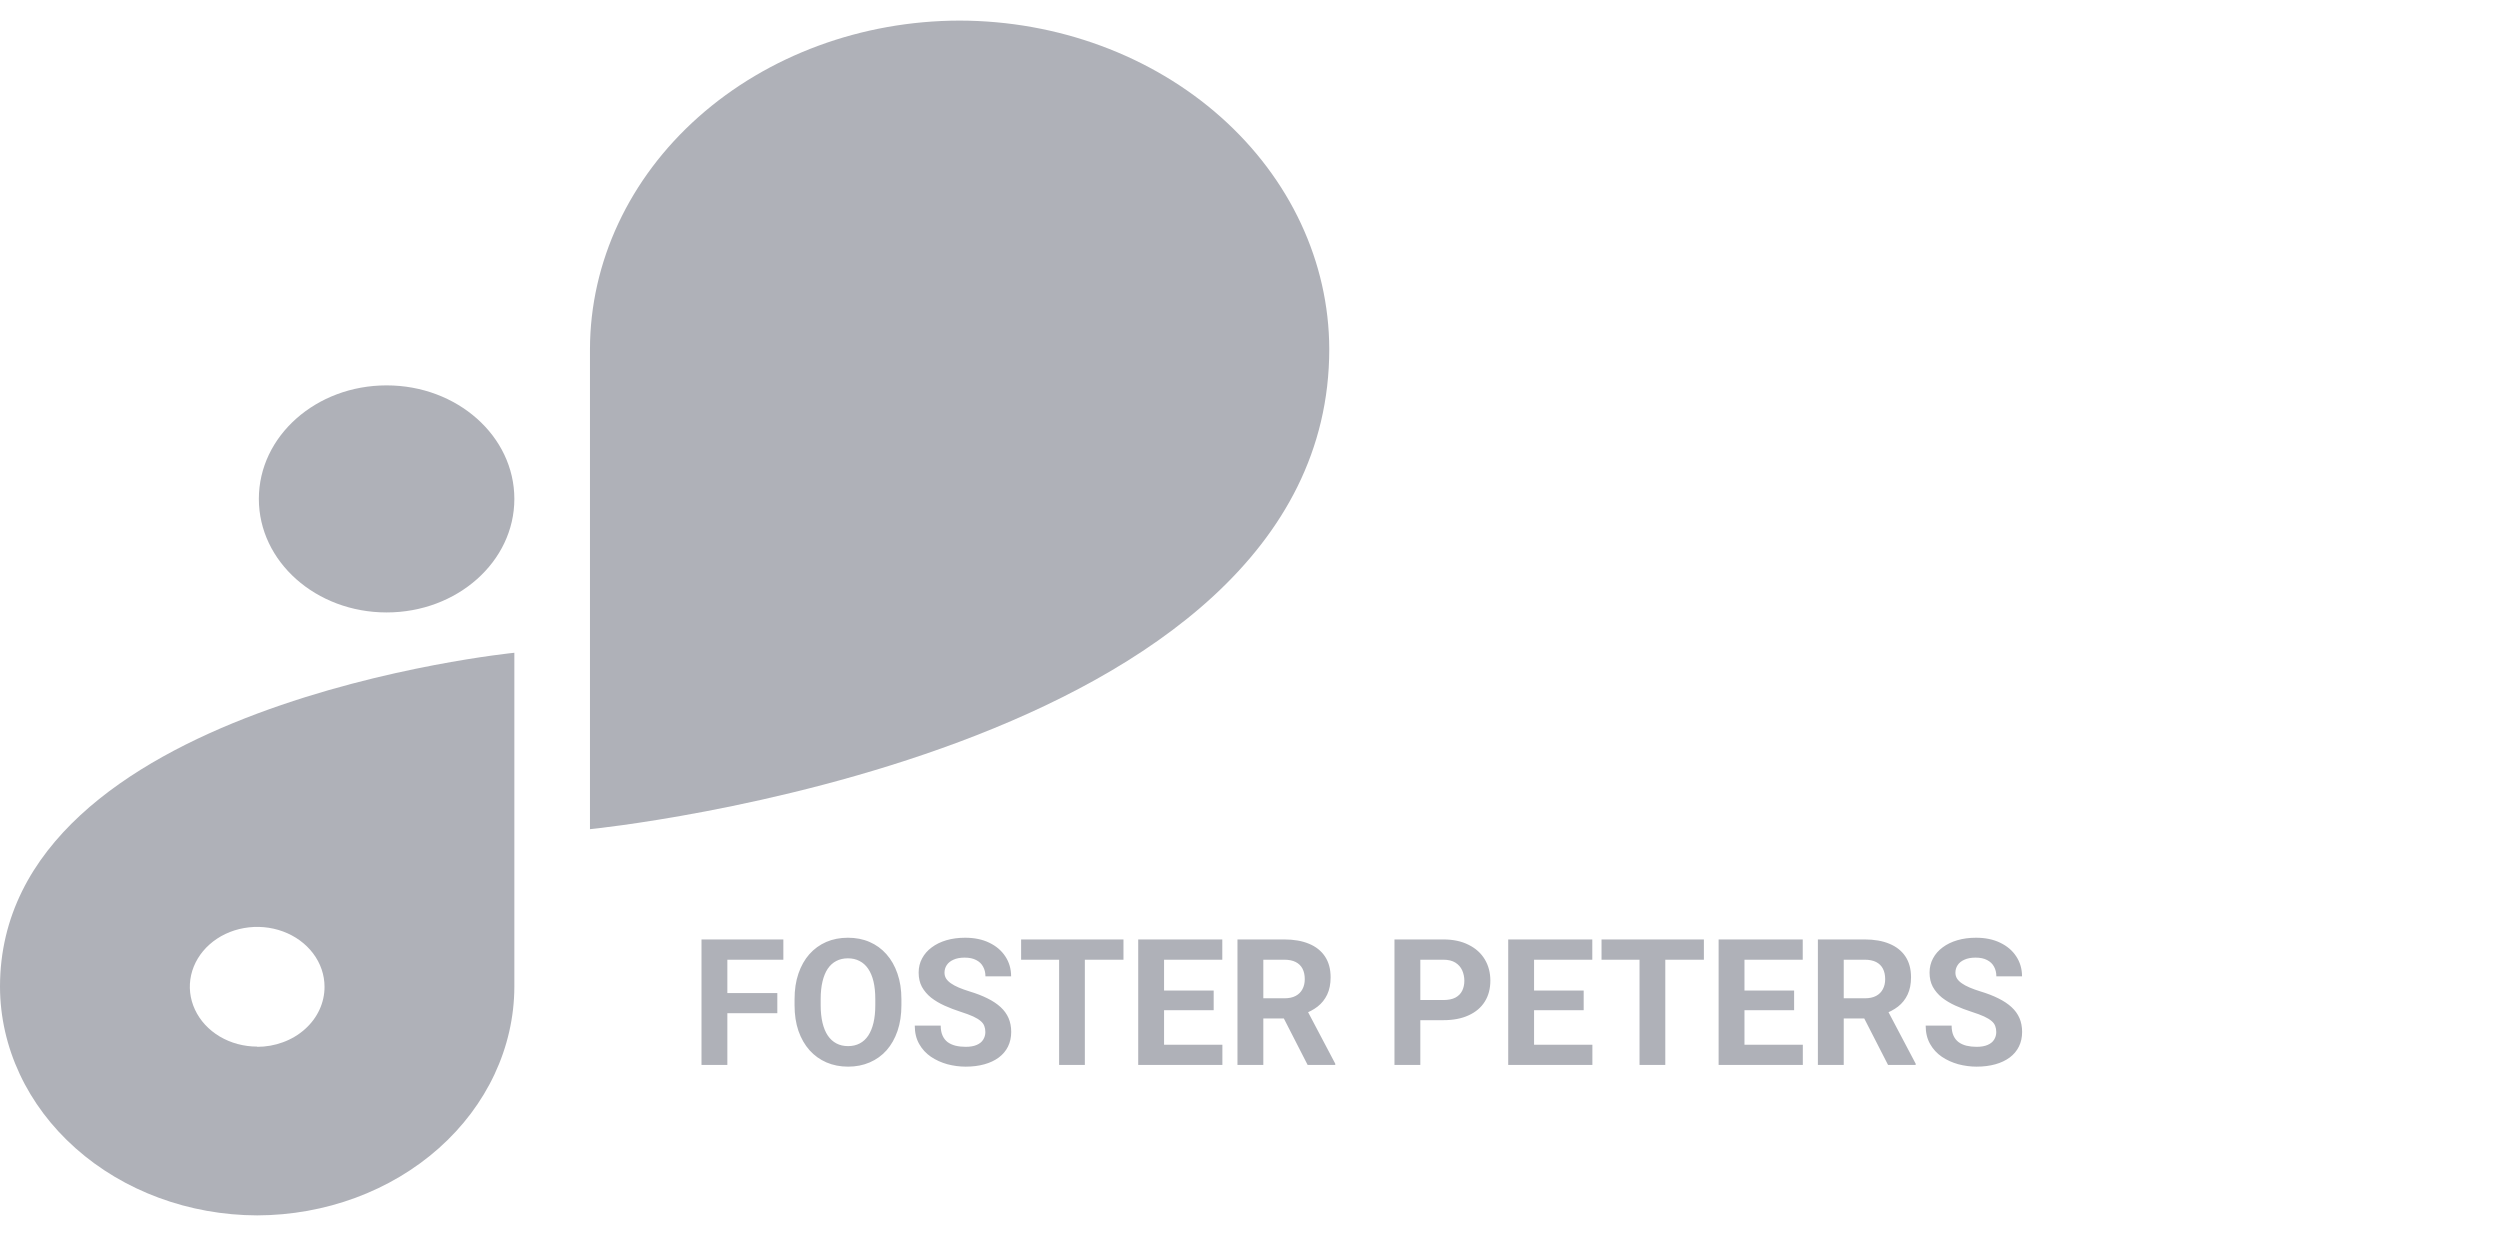
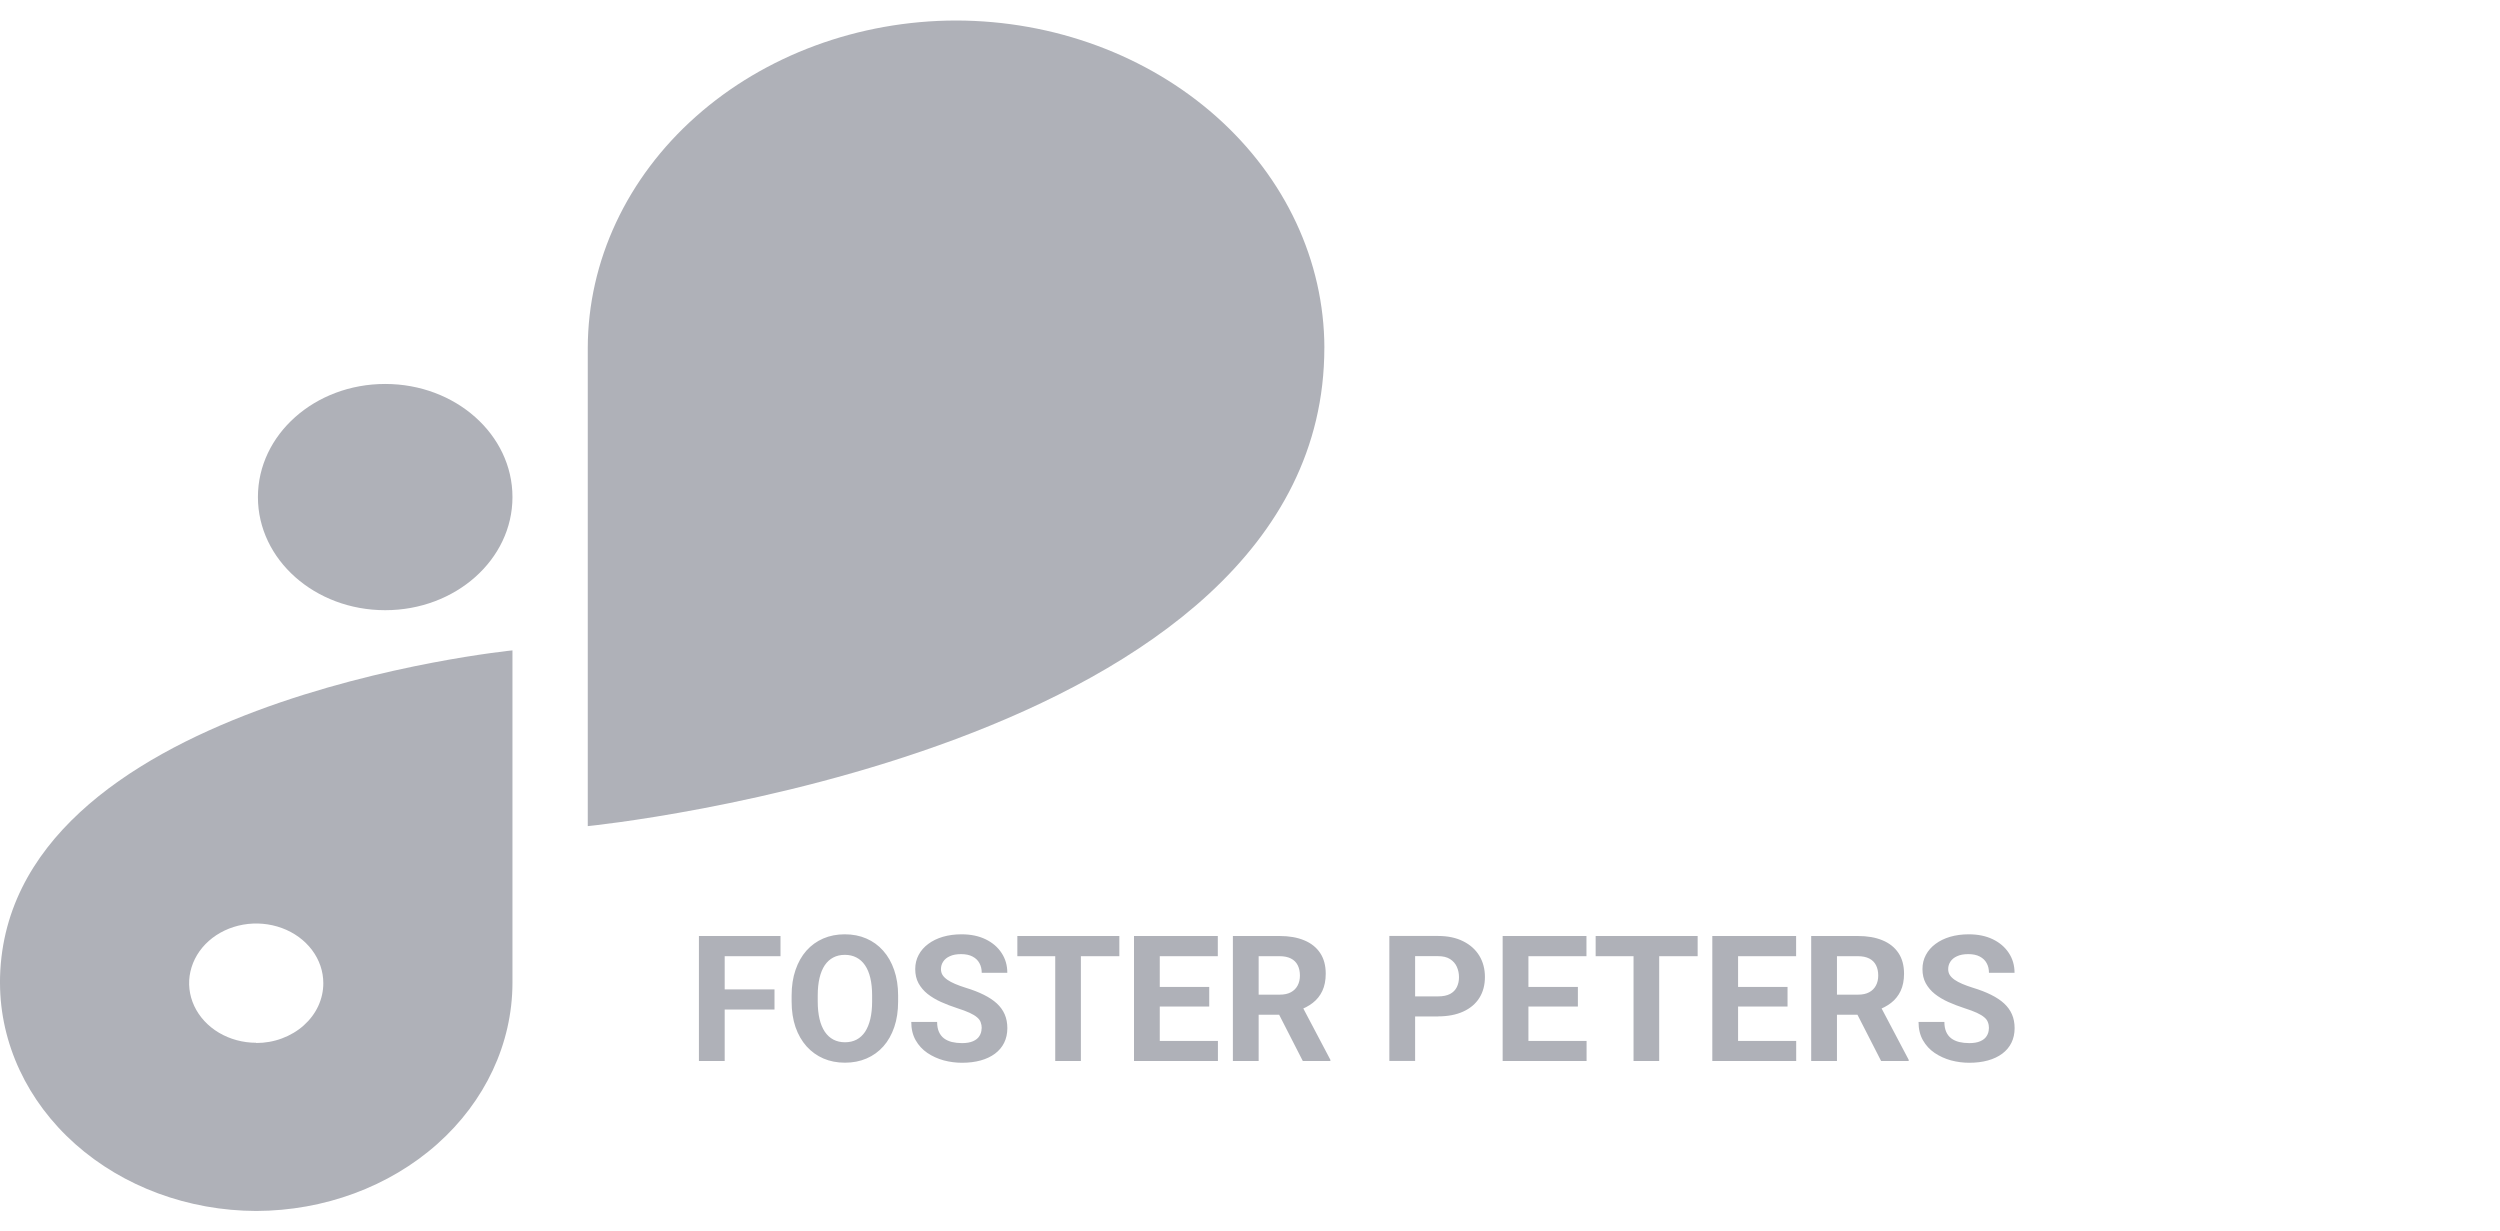
- <svg xmlns="http://www.w3.org/2000/svg" width="85" height="42" viewBox="0 0 85 42" fill="none">
-   <path d="M13.146 13.103H13.143C10.745 13.103 8.801 14.83 8.801 16.962V16.964C8.801 19.095 10.745 20.823 13.143 20.823H13.146C15.544 20.823 17.488 19.095 17.488 16.964V16.962C17.488 14.83 15.544 13.103 13.146 13.103Z" fill="#AFB1B8" />
-   <path d="M45.195 11.869C45.188 8.909 43.862 6.072 41.507 3.979C39.153 1.886 35.96 0.707 32.63 0.7V0.7C29.298 0.705 26.105 1.884 23.748 3.977C21.392 6.071 20.066 8.908 20.059 11.869V28.192C20.059 28.192 45.192 25.704 45.195 11.872V11.869Z" fill="#AFB1B8" />
-   <path d="M0 33.55C0.006 35.609 0.929 37.583 2.568 39.039C4.206 40.496 6.427 41.317 8.744 41.323C11.061 41.317 13.281 40.496 14.92 39.04C16.558 37.584 17.482 35.611 17.488 33.552V22.194C17.488 22.194 0 23.927 0 33.55ZM8.744 35.584C8.291 35.584 7.849 35.465 7.472 35.242C7.095 35.018 6.802 34.7 6.629 34.328C6.455 33.956 6.41 33.547 6.498 33.153C6.587 32.758 6.805 32.395 7.125 32.111C7.445 31.826 7.853 31.632 8.297 31.554C8.742 31.475 9.202 31.515 9.62 31.669C10.039 31.823 10.396 32.084 10.648 32.419C10.9 32.754 11.034 33.147 11.034 33.55C11.035 33.817 10.977 34.083 10.862 34.331C10.748 34.578 10.579 34.804 10.366 34.993C10.154 35.183 9.901 35.334 9.622 35.436C9.344 35.539 9.046 35.592 8.744 35.592V35.584Z" fill="#AFB1B8" />
-   <path d="M24.73 31.941V36.207H23.851V31.941H24.73ZM26.429 33.764V34.449H24.49V33.764H26.429ZM26.634 31.941V32.63H24.49V31.941H26.634ZM30.648 33.974V34.177C30.648 34.501 30.604 34.792 30.516 35.05C30.428 35.307 30.304 35.527 30.144 35.709C29.984 35.889 29.793 36.026 29.57 36.122C29.349 36.218 29.104 36.266 28.835 36.266C28.567 36.266 28.322 36.218 28.099 36.122C27.879 36.026 27.687 35.889 27.525 35.709C27.363 35.527 27.237 35.307 27.147 35.05C27.059 34.792 27.015 34.501 27.015 34.177V33.974C27.015 33.648 27.059 33.357 27.147 33.101C27.235 32.844 27.359 32.624 27.519 32.442C27.681 32.261 27.873 32.122 28.093 32.026C28.316 31.93 28.561 31.883 28.829 31.883C29.098 31.883 29.343 31.93 29.564 32.026C29.787 32.122 29.978 32.261 30.138 32.442C30.3 32.624 30.425 32.844 30.513 33.101C30.603 33.357 30.648 33.648 30.648 33.974ZM29.76 34.177V33.969C29.76 33.742 29.74 33.543 29.699 33.371C29.658 33.199 29.597 33.055 29.517 32.937C29.437 32.82 29.34 32.732 29.224 32.674C29.109 32.613 28.977 32.583 28.829 32.583C28.68 32.583 28.549 32.613 28.433 32.674C28.32 32.732 28.223 32.82 28.143 32.937C28.065 33.055 28.006 33.199 27.965 33.371C27.924 33.543 27.903 33.742 27.903 33.969V34.177C27.903 34.401 27.924 34.6 27.965 34.774C28.006 34.946 28.066 35.092 28.146 35.211C28.226 35.328 28.324 35.417 28.439 35.477C28.554 35.538 28.686 35.568 28.835 35.568C28.983 35.568 29.115 35.538 29.23 35.477C29.345 35.417 29.442 35.328 29.52 35.211C29.598 35.092 29.658 34.946 29.699 34.774C29.74 34.6 29.76 34.401 29.76 34.177ZM33.502 35.091C33.502 35.014 33.49 34.946 33.467 34.886C33.445 34.823 33.404 34.767 33.343 34.716C33.283 34.663 33.198 34.611 33.089 34.56C32.979 34.51 32.838 34.457 32.664 34.402C32.47 34.34 32.287 34.269 32.113 34.191C31.941 34.113 31.789 34.022 31.656 33.919C31.525 33.813 31.422 33.691 31.345 33.553C31.271 33.414 31.234 33.253 31.234 33.069C31.234 32.892 31.273 32.73 31.351 32.586C31.429 32.439 31.539 32.314 31.679 32.211C31.82 32.105 31.986 32.024 32.177 31.968C32.371 31.911 32.583 31.883 32.813 31.883C33.128 31.883 33.402 31.939 33.636 32.053C33.871 32.166 34.052 32.321 34.181 32.518C34.312 32.716 34.378 32.941 34.378 33.195H33.505C33.505 33.07 33.478 32.961 33.425 32.867C33.375 32.771 33.297 32.696 33.191 32.642C33.088 32.587 32.957 32.559 32.798 32.559C32.646 32.559 32.519 32.583 32.418 32.63C32.316 32.675 32.24 32.736 32.189 32.814C32.138 32.891 32.113 32.976 32.113 33.072C32.113 33.144 32.131 33.21 32.166 33.268C32.203 33.327 32.258 33.382 32.33 33.432C32.402 33.483 32.491 33.531 32.596 33.576C32.702 33.621 32.824 33.665 32.963 33.708C33.195 33.778 33.399 33.857 33.575 33.945C33.753 34.033 33.901 34.132 34.02 34.241C34.139 34.35 34.229 34.474 34.29 34.613C34.35 34.752 34.381 34.909 34.381 35.085C34.381 35.27 34.344 35.436 34.272 35.583C34.2 35.729 34.095 35.853 33.959 35.955C33.822 36.056 33.659 36.134 33.469 36.186C33.28 36.239 33.068 36.266 32.834 36.266C32.623 36.266 32.415 36.238 32.21 36.184C32.005 36.127 31.818 36.042 31.65 35.929C31.484 35.815 31.351 35.671 31.252 35.495C31.152 35.319 31.102 35.111 31.102 34.871H31.984C31.984 35.004 32.005 35.116 32.046 35.208C32.087 35.3 32.144 35.374 32.218 35.431C32.295 35.487 32.385 35.528 32.488 35.554C32.593 35.579 32.709 35.592 32.834 35.592C32.986 35.592 33.111 35.57 33.209 35.527C33.308 35.484 33.382 35.425 33.428 35.349C33.477 35.272 33.502 35.186 33.502 35.091ZM36.885 31.941V36.207H36.01V31.941H36.885ZM38.198 31.941V32.63H34.718V31.941H38.198ZM41.561 35.521V36.207H39.291V35.521H41.561ZM39.578 31.941V36.207H38.699V31.941H39.578ZM41.265 33.679V34.347H39.291V33.679H41.265ZM41.558 31.941V32.63H39.291V31.941H41.558ZM42.074 31.941H43.665C43.991 31.941 44.271 31.99 44.506 32.088C44.742 32.185 44.923 32.33 45.05 32.521C45.177 32.713 45.241 32.948 45.241 33.227C45.241 33.456 45.202 33.652 45.124 33.816C45.047 33.978 44.939 34.114 44.798 34.224C44.66 34.331 44.497 34.417 44.309 34.481L44.031 34.628H42.648L42.642 33.942H43.671C43.825 33.942 43.953 33.915 44.054 33.86C44.156 33.806 44.232 33.729 44.283 33.632C44.336 33.534 44.362 33.421 44.362 33.292C44.362 33.155 44.337 33.037 44.286 32.937C44.235 32.838 44.158 32.762 44.054 32.709C43.951 32.656 43.821 32.63 43.665 32.63H42.953V36.207H42.074V31.941ZM44.459 36.207L43.486 34.306L44.415 34.3L45.399 36.166V36.207H44.459ZM49.073 34.686H47.986V34.001H49.073C49.241 34.001 49.378 33.974 49.483 33.919C49.589 33.862 49.666 33.784 49.715 33.684C49.763 33.585 49.788 33.472 49.788 33.347C49.788 33.221 49.763 33.102 49.715 32.993C49.666 32.884 49.589 32.796 49.483 32.729C49.378 32.663 49.241 32.63 49.073 32.63H48.291V36.207H47.412V31.941H49.073C49.407 31.941 49.693 32.002 49.931 32.123C50.172 32.242 50.355 32.407 50.482 32.618C50.609 32.829 50.672 33.07 50.672 33.342C50.672 33.617 50.609 33.855 50.482 34.056C50.355 34.258 50.172 34.413 49.931 34.522C49.693 34.632 49.407 34.686 49.073 34.686ZM54.141 35.521V36.207H51.871V35.521H54.141ZM52.158 31.941V36.207H51.279V31.941H52.158ZM53.845 33.679V34.347H51.871V33.679H53.845ZM54.138 31.941V32.63H51.871V31.941H54.138ZM56.62 31.941V36.207H55.744V31.941H56.62ZM57.932 31.941V32.63H54.452V31.941H57.932ZM61.296 35.521V36.207H59.025V35.521H61.296ZM59.312 31.941V36.207H58.433V31.941H59.312ZM61 33.679V34.347H59.025V33.679H61ZM61.293 31.941V32.63H59.025V31.941H61.293ZM61.808 31.941H63.399C63.725 31.941 64.006 31.99 64.24 32.088C64.476 32.185 64.658 32.33 64.785 32.521C64.912 32.713 64.975 32.948 64.975 33.227C64.975 33.456 64.936 33.652 64.858 33.816C64.782 33.978 64.674 34.114 64.533 34.224C64.394 34.331 64.231 34.417 64.044 34.481L63.765 34.628H62.383L62.377 33.942H63.405C63.559 33.942 63.687 33.915 63.789 33.86C63.89 33.806 63.967 33.729 64.017 33.632C64.07 33.534 64.096 33.421 64.096 33.292C64.096 33.155 64.071 33.037 64.02 32.937C63.969 32.838 63.892 32.762 63.789 32.709C63.685 32.656 63.555 32.63 63.399 32.63H62.687V36.207H61.808V31.941ZM64.193 36.207L63.22 34.306L64.149 34.3L65.133 36.166V36.207H64.193ZM67.873 35.091C67.873 35.014 67.861 34.946 67.838 34.886C67.816 34.823 67.775 34.767 67.715 34.716C67.654 34.663 67.569 34.611 67.46 34.56C67.35 34.51 67.209 34.457 67.035 34.402C66.841 34.34 66.658 34.269 66.484 34.191C66.312 34.113 66.16 34.022 66.027 33.919C65.896 33.813 65.793 33.691 65.716 33.553C65.642 33.414 65.605 33.253 65.605 33.069C65.605 32.892 65.644 32.73 65.722 32.586C65.8 32.439 65.91 32.314 66.05 32.211C66.191 32.105 66.357 32.024 66.549 31.968C66.742 31.911 66.954 31.883 67.184 31.883C67.499 31.883 67.773 31.939 68.007 32.053C68.242 32.166 68.424 32.321 68.552 32.518C68.683 32.716 68.749 32.941 68.749 33.195H67.876C67.876 33.07 67.849 32.961 67.797 32.867C67.746 32.771 67.668 32.696 67.562 32.642C67.459 32.587 67.328 32.559 67.17 32.559C67.017 32.559 66.89 32.583 66.789 32.63C66.687 32.675 66.611 32.736 66.56 32.814C66.51 32.891 66.484 32.976 66.484 33.072C66.484 33.144 66.502 33.21 66.537 33.268C66.574 33.327 66.629 33.382 66.701 33.432C66.773 33.483 66.862 33.531 66.968 33.576C67.073 33.621 67.195 33.665 67.334 33.708C67.566 33.778 67.77 33.857 67.946 33.945C68.124 34.033 68.272 34.132 68.391 34.241C68.51 34.35 68.6 34.474 68.661 34.613C68.721 34.752 68.752 34.909 68.752 35.085C68.752 35.27 68.716 35.436 68.643 35.583C68.571 35.729 68.466 35.853 68.33 35.955C68.193 36.056 68.03 36.134 67.841 36.186C67.651 36.239 67.439 36.266 67.205 36.266C66.994 36.266 66.786 36.238 66.581 36.184C66.376 36.127 66.189 36.042 66.021 35.929C65.855 35.815 65.722 35.671 65.623 35.495C65.523 35.319 65.473 35.111 65.473 34.871H66.355C66.355 35.004 66.376 35.116 66.417 35.208C66.458 35.3 66.515 35.374 66.59 35.431C66.666 35.487 66.756 35.528 66.859 35.554C66.965 35.579 67.08 35.592 67.205 35.592C67.357 35.592 67.482 35.57 67.58 35.527C67.679 35.484 67.753 35.425 67.799 35.349C67.848 35.272 67.873 35.186 67.873 35.091Z" fill="#AFB1B8" />
+ <svg xmlns="http://www.w3.org/2000/svg" version="1.1" width="65" height="32" viewBox="0 0 65 32">
+   <path fill="#afb1b8" d="M10.016 9.983h-0.002c-1.827 0-3.308 1.316-3.308 2.94v0.002c0 1.624 1.481 2.94 3.308 2.94h0.002c1.827 0 3.308-1.316 3.308-2.94v-0.002c0-1.624-1.481-2.94-3.308-2.94z" />
+   <path fill="#afb1b8" d="M34.434 9.043c-0.005-2.255-1.015-4.417-2.81-6.012s-4.226-2.493-6.764-2.498v0c-2.538 0.004-4.972 0.902-6.767 2.497s-2.806 3.757-2.811 6.013v12.436c0 0 19.149-1.895 19.151-12.434v-0.002z" />
+   <path fill="#afb1b8" d="M0 25.562c0.005 1.569 0.708 3.073 1.956 4.183s2.94 1.735 4.706 1.74c1.765-0.005 3.457-0.63 4.705-1.739s1.952-2.613 1.957-4.182v-8.654c0 0-13.325 1.32-13.325 8.652zM6.662 27.112c-0.345 0-0.682-0.091-0.969-0.261s-0.511-0.413-0.643-0.696c-0.132-0.283-0.167-0.595-0.099-0.896s0.233-0.577 0.477-0.794 0.555-0.364 0.893-0.424c0.338-0.060 0.689-0.029 1.008 0.088s0.591 0.316 0.783 0.571c0.192 0.255 0.294 0.555 0.294 0.861 0.001 0.204-0.044 0.406-0.131 0.595s-0.216 0.36-0.378 0.505c-0.162 0.145-0.355 0.259-0.567 0.338s-0.439 0.119-0.669 0.119v-0.006z" />
+   <path fill="#afb1b8" d="M18.842 24.336v3.25h-0.67v-3.25h0.67zM20.137 25.725v0.522h-1.478v-0.522h1.478zM20.293 24.336v0.525h-1.634v-0.525h1.634zM23.351 25.885v0.154c0 0.247-0.033 0.469-0.1 0.665s-0.161 0.364-0.284 0.502c-0.122 0.137-0.268 0.242-0.438 0.315-0.168 0.073-0.355 0.109-0.56 0.109-0.204 0-0.391-0.036-0.56-0.109-0.168-0.073-0.314-0.178-0.438-0.315-0.123-0.138-0.22-0.306-0.288-0.502-0.067-0.196-0.101-0.418-0.101-0.665v-0.154c0-0.249 0.034-0.47 0.101-0.665 0.067-0.196 0.161-0.364 0.283-0.502 0.123-0.138 0.269-0.244 0.438-0.317 0.17-0.073 0.356-0.109 0.56-0.109 0.205 0 0.392 0.036 0.56 0.109 0.17 0.073 0.316 0.179 0.438 0.317 0.123 0.138 0.219 0.306 0.286 0.502 0.068 0.195 0.103 0.417 0.103 0.665zM22.675 26.039v-0.158c0-0.173-0.016-0.324-0.047-0.455s-0.077-0.241-0.138-0.33-0.135-0.156-0.223-0.201c-0.088-0.046-0.188-0.069-0.301-0.069s-0.214 0.023-0.301 0.069c-0.086 0.045-0.16 0.112-0.221 0.201-0.059 0.089-0.105 0.199-0.136 0.33s-0.047 0.283-0.047 0.455v0.158c0 0.171 0.016 0.323 0.047 0.455 0.031 0.131 0.077 0.242 0.138 0.333 0.061 0.089 0.135 0.157 0.223 0.203s0.188 0.069 0.301 0.069c0.113 0 0.213-0.023 0.301-0.069s0.161-0.114 0.221-0.203c0.059-0.091 0.105-0.202 0.136-0.333 0.031-0.132 0.047-0.284 0.047-0.455zM25.525 26.736c0-0.058-0.009-0.11-0.027-0.156-0.016-0.048-0.048-0.091-0.094-0.129-0.046-0.040-0.111-0.080-0.194-0.118s-0.191-0.079-0.324-0.121c-0.147-0.048-0.287-0.101-0.42-0.161-0.131-0.059-0.247-0.129-0.348-0.208-0.1-0.080-0.178-0.173-0.237-0.279-0.057-0.106-0.085-0.228-0.085-0.368 0-0.135 0.030-0.258 0.089-0.368 0.059-0.112 0.143-0.207 0.25-0.286 0.107-0.080 0.234-0.142 0.379-0.185 0.147-0.043 0.309-0.065 0.484-0.065 0.24 0 0.449 0.043 0.627 0.129s0.317 0.205 0.415 0.355c0.1 0.15 0.15 0.322 0.15 0.516h-0.665c0-0.095-0.020-0.179-0.060-0.25-0.039-0.073-0.098-0.13-0.179-0.172-0.079-0.042-0.179-0.063-0.299-0.063-0.116 0-0.213 0.018-0.29 0.054-0.077 0.034-0.135 0.081-0.174 0.141-0.039 0.058-0.058 0.123-0.058 0.196 0 0.055 0.013 0.105 0.040 0.15 0.028 0.045 0.070 0.086 0.125 0.125s0.123 0.075 0.203 0.109c0.080 0.034 0.173 0.068 0.279 0.101 0.177 0.054 0.333 0.114 0.466 0.181 0.135 0.067 0.249 0.142 0.339 0.225s0.159 0.178 0.205 0.284c0.046 0.106 0.069 0.225 0.069 0.359 0 0.141-0.028 0.268-0.083 0.38s-0.135 0.206-0.239 0.284c-0.104 0.077-0.228 0.136-0.373 0.176s-0.306 0.060-0.484 0.060c-0.161 0-0.319-0.021-0.475-0.062-0.156-0.043-0.298-0.108-0.426-0.194-0.126-0.086-0.228-0.196-0.304-0.33s-0.114-0.292-0.114-0.475h0.672c0 0.101 0.016 0.187 0.047 0.257s0.075 0.126 0.132 0.17c0.058 0.043 0.127 0.074 0.205 0.094 0.080 0.019 0.168 0.029 0.263 0.029 0.116 0 0.211-0.016 0.286-0.049 0.076-0.033 0.132-0.078 0.167-0.136 0.037-0.058 0.056-0.123 0.056-0.196zM28.103 24.336v3.25h-0.667v-3.25h0.667zM29.103 24.336v0.525h-2.652v-0.525h2.652zM31.666 27.064v0.522h-1.73v-0.522h1.73zM30.154 24.336v3.25h-0.67v-3.25h0.67zM31.44 25.66v0.509h-1.504v-0.509h1.504zM31.663 24.336v0.525h-1.728v-0.525h1.728zM32.056 24.336h1.212c0.249 0 0.462 0.037 0.641 0.112 0.18 0.074 0.318 0.185 0.415 0.33s0.145 0.325 0.145 0.538c0 0.174-0.030 0.324-0.089 0.449-0.058 0.123-0.141 0.227-0.248 0.31-0.106 0.082-0.23 0.147-0.373 0.196l-0.212 0.112h-1.054l-0.004-0.522h0.783c0.118 0 0.215-0.021 0.292-0.063s0.135-0.1 0.174-0.174c0.040-0.074 0.060-0.161 0.060-0.259 0-0.104-0.019-0.194-0.058-0.27s-0.097-0.134-0.176-0.174c-0.079-0.040-0.178-0.060-0.297-0.060h-0.542v2.725h-0.67v-3.25zM33.873 27.586l-0.741-1.449 0.708-0.004 0.75 1.422v0.031h-0.717zM37.389 26.428h-0.828v-0.522h0.828c0.128 0 0.232-0.021 0.313-0.063 0.080-0.043 0.139-0.103 0.176-0.179s0.056-0.161 0.056-0.257c0-0.097-0.019-0.187-0.056-0.27s-0.096-0.15-0.176-0.201-0.185-0.076-0.313-0.076h-0.596v2.725h-0.67v-3.25h1.266c0.254 0 0.473 0.046 0.654 0.138 0.183 0.091 0.323 0.217 0.42 0.377s0.145 0.345 0.145 0.551c0 0.21-0.048 0.391-0.145 0.545s-0.237 0.272-0.42 0.355c-0.181 0.083-0.4 0.125-0.654 0.125zM41.251 27.064v0.522h-1.73v-0.522h1.73zM39.739 24.336v3.25h-0.67v-3.25h0.67zM41.025 25.66v0.509h-1.504v-0.509h1.504zM41.248 24.336v0.525h-1.728v-0.525h1.728zM43.139 24.336v3.25h-0.667v-3.25h0.667zM44.139 24.336v0.525h-2.652v-0.525h2.652zM46.701 27.064v0.522h-1.73v-0.522h1.73zM45.19 24.336v3.25h-0.67v-3.25h0.67zM46.476 25.66v0.509h-1.504v-0.509h1.504zM46.699 24.336v0.525h-1.728v-0.525h1.728zM47.092 24.336h1.212c0.249 0 0.462 0.037 0.641 0.112 0.18 0.074 0.318 0.185 0.415 0.33s0.145 0.325 0.145 0.538c0 0.174-0.030 0.324-0.089 0.449-0.058 0.123-0.141 0.227-0.248 0.31-0.106 0.082-0.23 0.147-0.373 0.196l-0.212 0.112h-1.054l-0.005-0.522h0.784c0.118 0 0.215-0.021 0.292-0.063s0.135-0.1 0.174-0.174c0.040-0.074 0.060-0.161 0.060-0.259 0-0.104-0.019-0.194-0.058-0.27s-0.097-0.134-0.176-0.174c-0.079-0.040-0.178-0.060-0.297-0.060h-0.542v2.725h-0.67v-3.25zM48.909 27.586l-0.741-1.449 0.708-0.004 0.75 1.422v0.031h-0.717zM51.713 26.736c0-0.058-0.009-0.11-0.027-0.156-0.016-0.048-0.048-0.091-0.094-0.129-0.046-0.040-0.111-0.080-0.194-0.118s-0.191-0.079-0.324-0.121c-0.147-0.048-0.287-0.101-0.42-0.161-0.131-0.059-0.247-0.129-0.348-0.208-0.1-0.080-0.178-0.173-0.237-0.279-0.057-0.106-0.085-0.228-0.085-0.368 0-0.135 0.030-0.258 0.089-0.368 0.059-0.112 0.143-0.207 0.25-0.286 0.107-0.080 0.234-0.142 0.379-0.185 0.147-0.043 0.309-0.065 0.484-0.065 0.24 0 0.449 0.043 0.627 0.129s0.317 0.205 0.415 0.355c0.1 0.15 0.15 0.322 0.15 0.516h-0.665c0-0.095-0.020-0.179-0.060-0.25-0.039-0.073-0.098-0.13-0.179-0.172-0.079-0.042-0.179-0.063-0.299-0.063-0.116 0-0.213 0.018-0.29 0.054-0.077 0.034-0.135 0.081-0.174 0.141-0.039 0.058-0.058 0.123-0.058 0.196 0 0.055 0.013 0.105 0.040 0.15 0.028 0.045 0.070 0.086 0.125 0.125s0.123 0.075 0.203 0.109c0.080 0.034 0.173 0.068 0.279 0.101 0.177 0.054 0.333 0.114 0.467 0.181 0.135 0.067 0.249 0.142 0.339 0.225s0.159 0.178 0.205 0.284c0.046 0.106 0.069 0.225 0.069 0.359 0 0.141-0.028 0.268-0.083 0.38s-0.135 0.206-0.239 0.284c-0.104 0.077-0.228 0.136-0.373 0.176s-0.306 0.060-0.484 0.060c-0.161 0-0.319-0.021-0.475-0.062-0.156-0.043-0.298-0.108-0.426-0.194-0.126-0.086-0.228-0.196-0.304-0.33s-0.114-0.292-0.114-0.475h0.672c0 0.101 0.016 0.187 0.047 0.257s0.075 0.126 0.132 0.17c0.058 0.043 0.127 0.074 0.205 0.094 0.080 0.019 0.168 0.029 0.263 0.029 0.116 0 0.211-0.016 0.286-0.049 0.076-0.033 0.132-0.078 0.167-0.136 0.037-0.058 0.056-0.123 0.056-0.196z" />
</svg>
